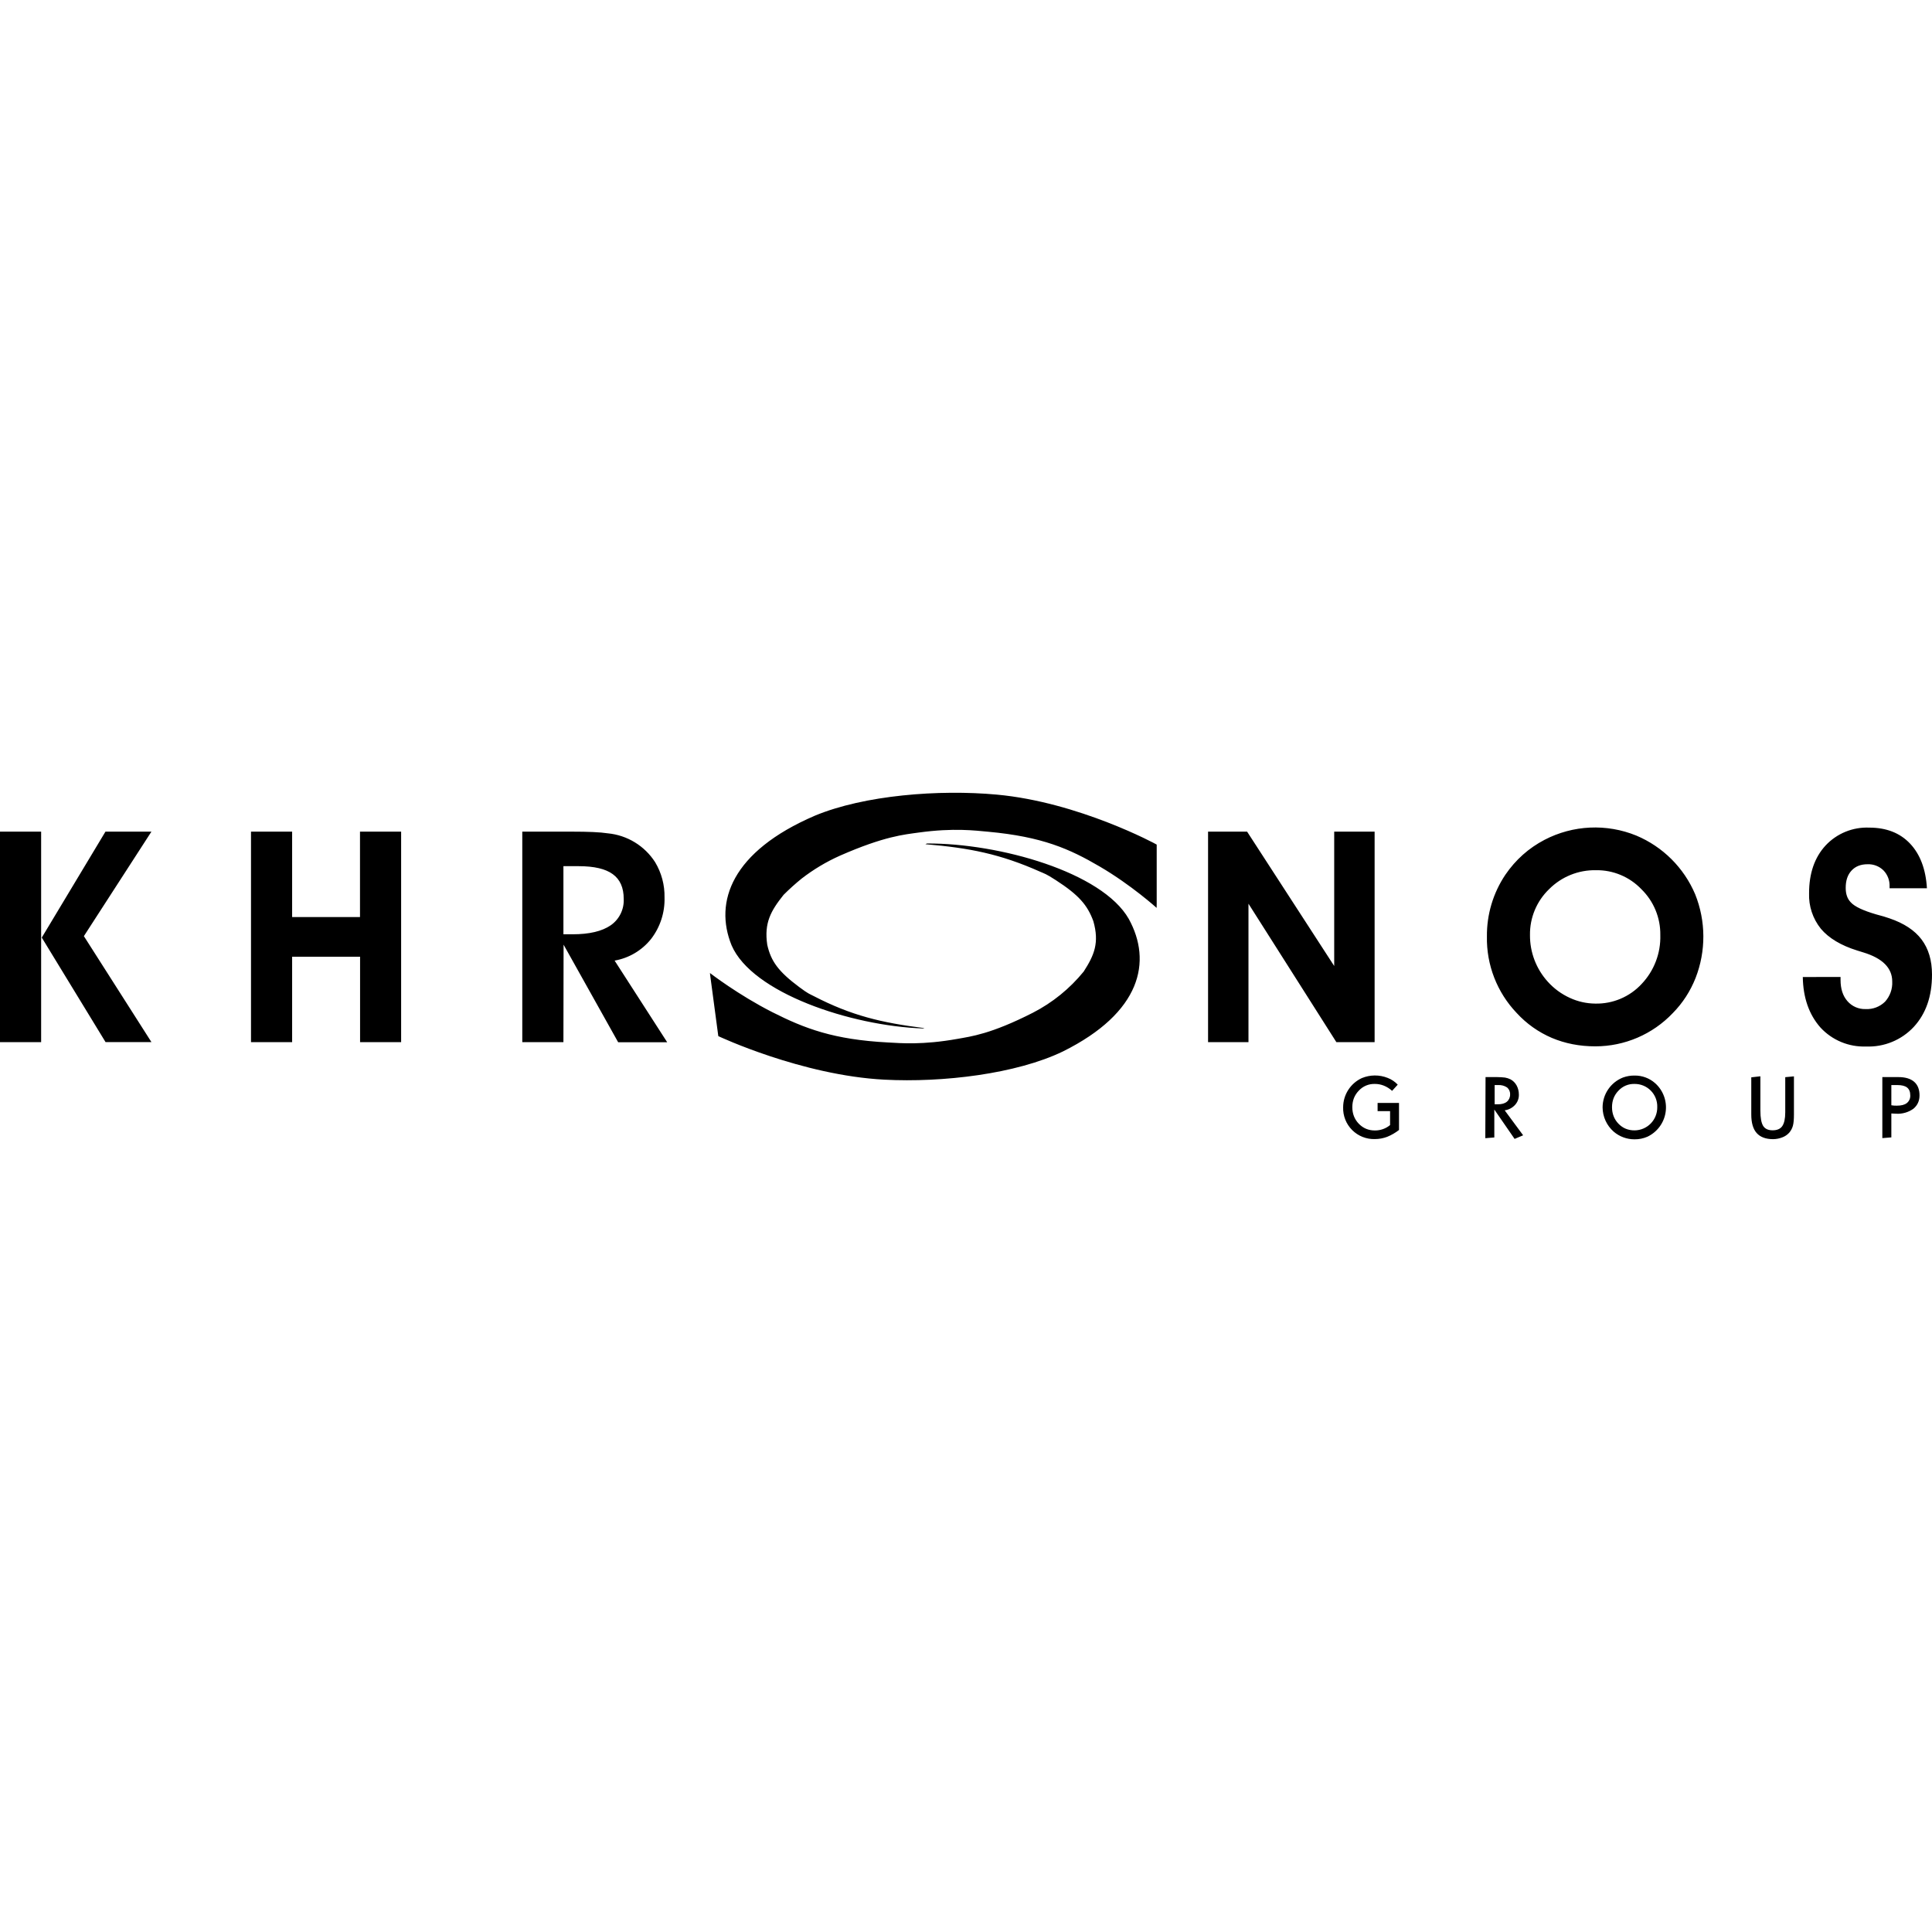
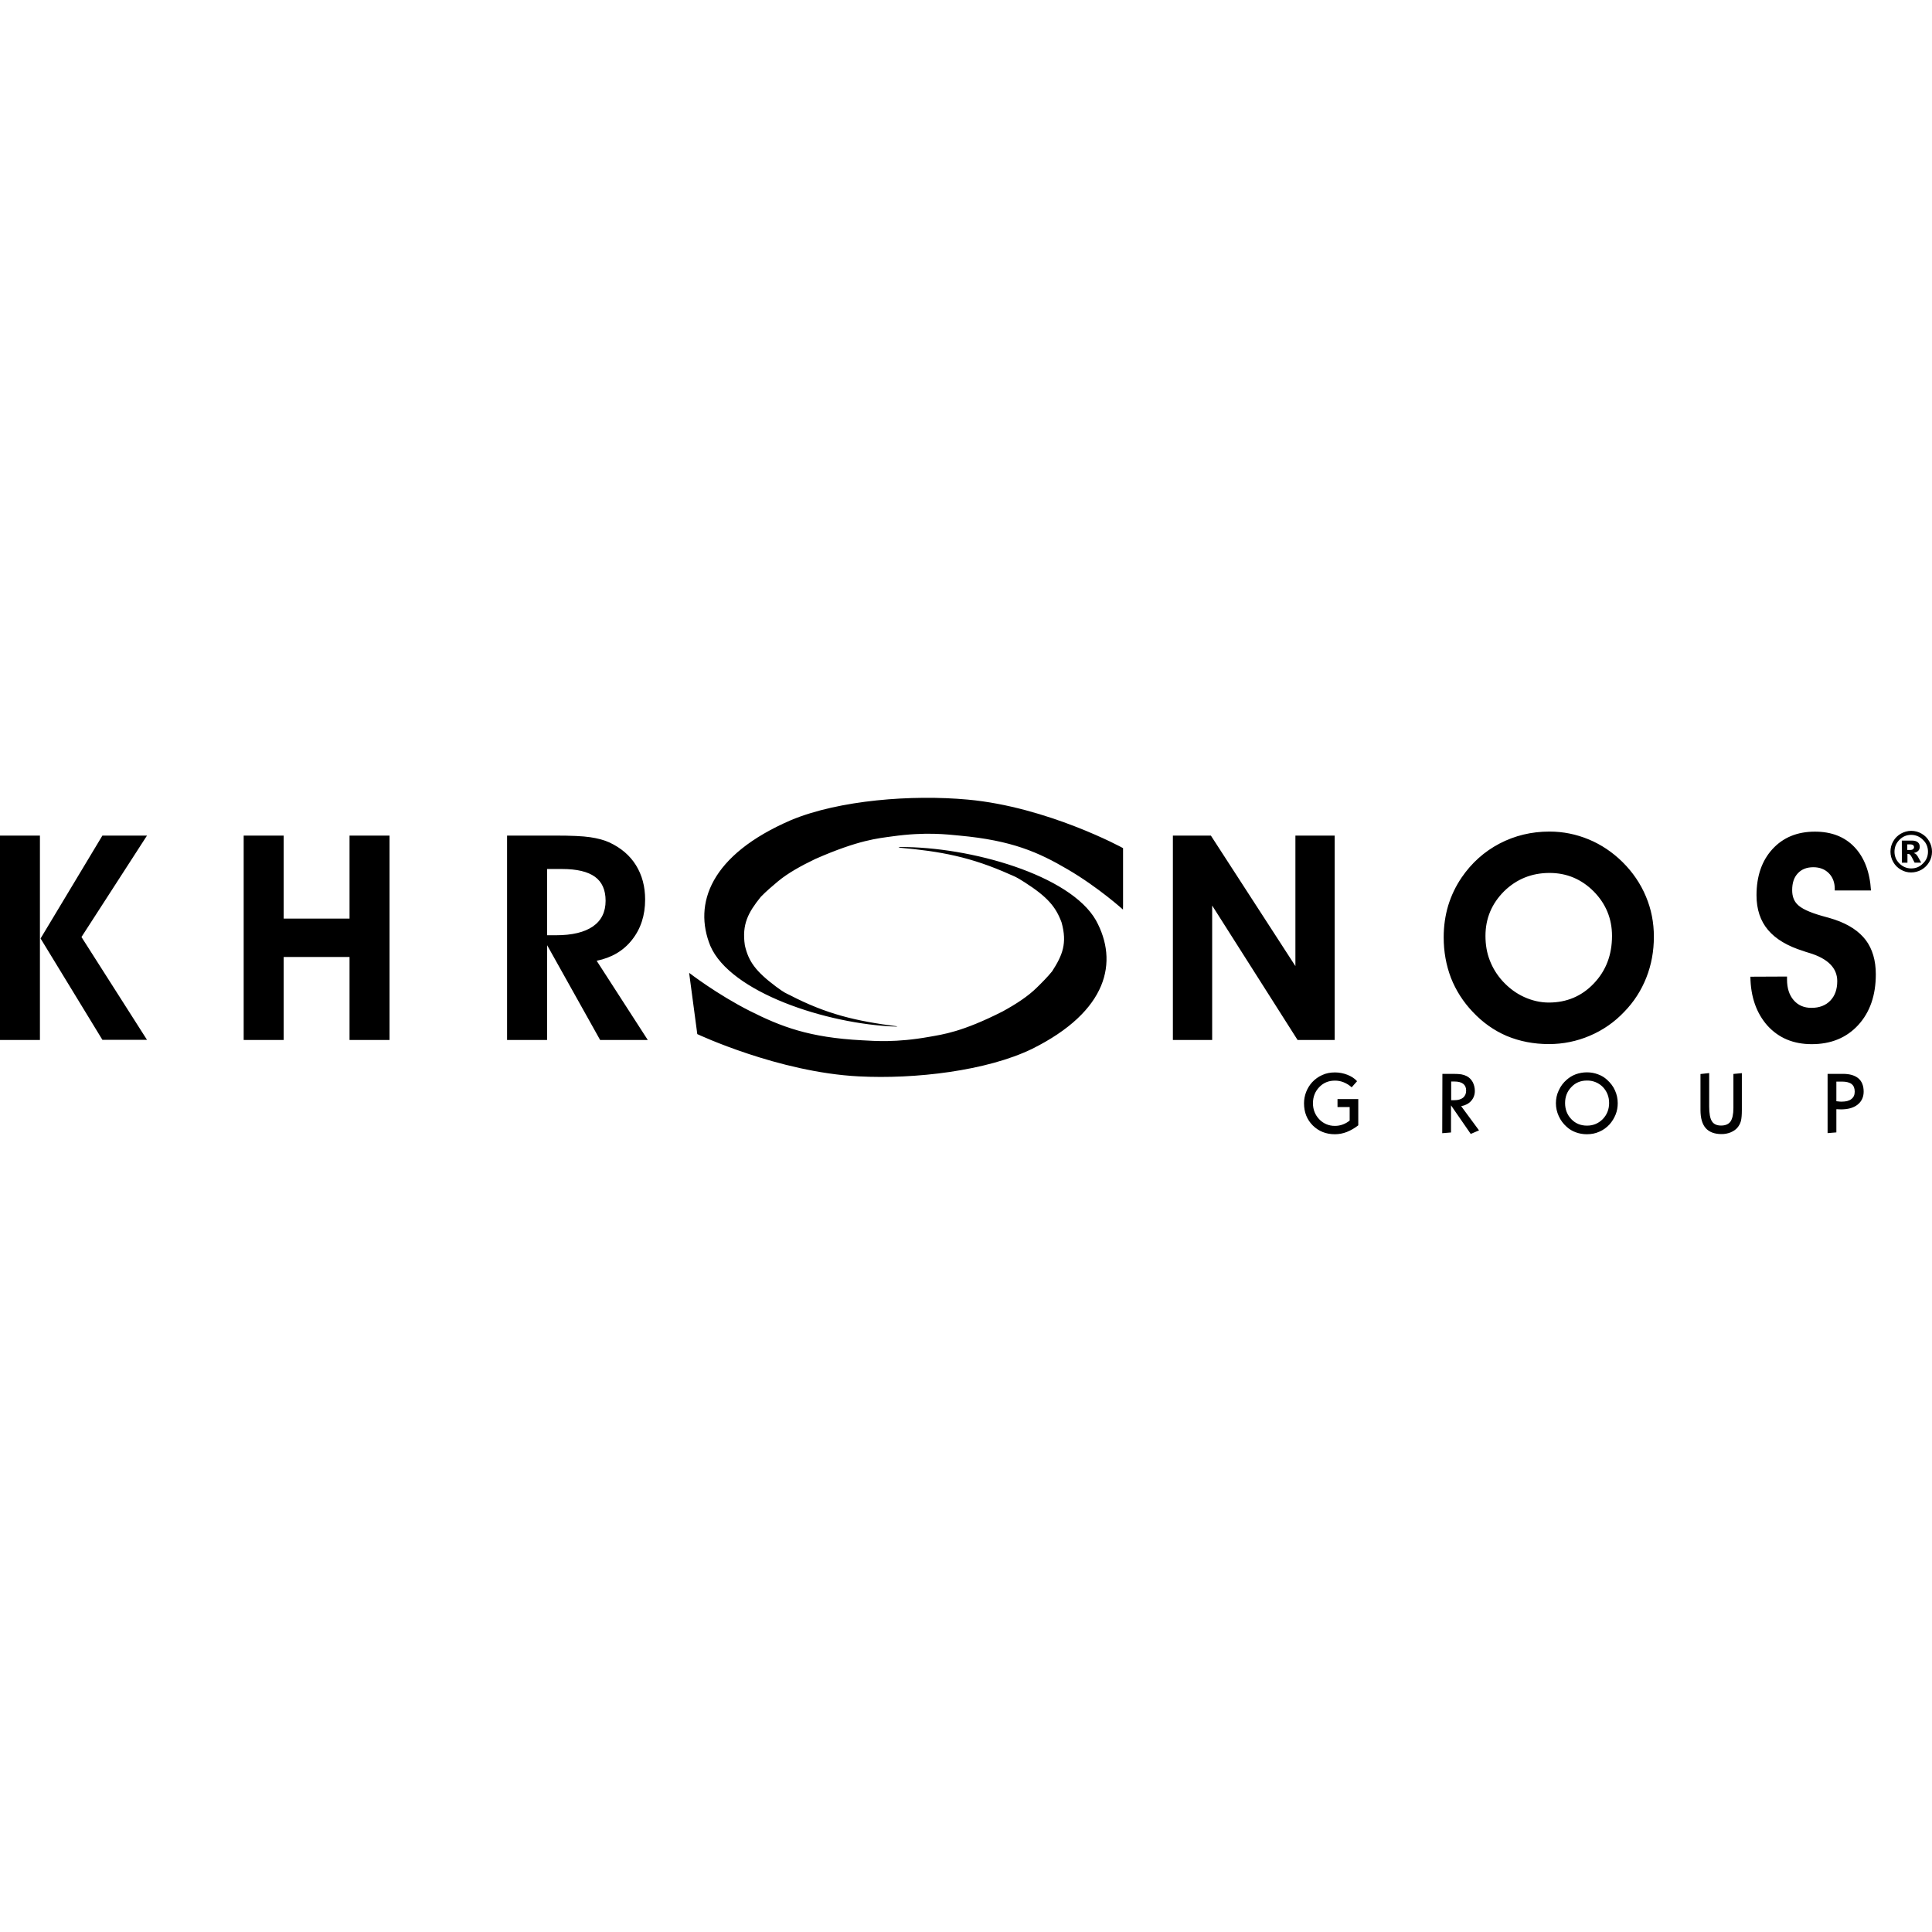
<svg xmlns="http://www.w3.org/2000/svg" role="img" viewBox="0 0 24 24">
-   <path d="M.511 12.946H0v-2.615h.511v2.615zm.008-1.299l.791-1.316h.571l-.839 1.298.839 1.316h-.57l-.792-1.298zm3.11.238v1.061h-.511v-2.615h.511v1.061h.843v-1.061h.511v2.615h-.51v-1.061h-.844zm3.37 1.061h-.511v-2.615h.621c.198 0 .345.006.442.021a.787.787 0 0 1 .587.358.82.82 0 0 1 .117.439.806.806 0 0 1-.167.515.743.743 0 0 1-.453.269l.653 1.014h-.609l-.678-1.212-.002 1.211zm0-1.34h.114c.208 0 .365-.037.474-.112a.377.377 0 0 0 .161-.328c0-.139-.045-.241-.136-.307-.09-.066-.231-.099-.422-.099h-.191v.846zm8.51 1.34h-.502v-2.615h.485L16.574 12v-1.669h.502v2.615h-.475l-1.092-1.72v1.72zm2.962-1.313a1.353 1.353 0 0 1 .228-.765c.129-.189.292-.333.487-.435a1.358 1.358 0 0 1 1.141-.053 1.37 1.37 0 0 1 .731.729 1.413 1.413 0 0 1 .005 1.04c-.065.164-.159.31-.283.436a1.327 1.327 0 0 1-.963.413c-.195 0-.374-.035-.54-.105a1.27 1.27 0 0 1-.436-.309 1.34 1.34 0 0 1-.37-.951zm.535-.018a.854.854 0 0 0 .221.58.83.83 0 0 0 .274.201.765.765 0 0 0 .316.071.762.762 0 0 0 .576-.244.847.847 0 0 0 .232-.608.78.78 0 0 0-.235-.569.764.764 0 0 0-.564-.236.799.799 0 0 0-.582.235.775.775 0 0 0-.238.57zm3.389.522l.469-.001v.037c0 .11.028.198.085.263a.286.286 0 0 0 .227.099.32.32 0 0 0 .241-.092.347.347 0 0 0 .089-.25c0-.168-.12-.289-.36-.362a1.981 1.981 0 0 1-.074-.023c-.203-.063-.354-.154-.452-.27a.665.665 0 0 1-.147-.443c0-.245.068-.443.204-.591a.702.702 0 0 1 .544-.223c.212 0 .381.066.506.198s.196.318.21.555h-.464v-.022a.271.271 0 0 0-.076-.2.268.268 0 0 0-.198-.076c-.084 0-.15.026-.199.079s-.072.124-.072.214c0 .039.005.072.015.101.01.03.026.056.048.079.049.054.155.103.316.15.072.019.127.035.165.049.179.061.312.148.398.262s.13.259.13.436c0 .27-.075.485-.225.649a.768.768 0 0 1-.595.245.733.733 0 0 1-.566-.236c-.141-.16-.215-.369-.219-.627zm-5.032 1.337l-.07.077a.334.334 0 0 0-.103-.065.292.292 0 0 0-.111-.021.26.26 0 0 0-.2.084c-.054.056-.08.124-.08.205s.027.15.08.205c.054.056.12.084.2.084a.29.29 0 0 0 .189-.067v-.173h-.155v-.102h.266v.336a.619.619 0 0 1-.147.085.436.436 0 0 1-.152.028.383.383 0 0 1-.395-.395.4.4 0 0 1 .233-.363.428.428 0 0 1 .32-.002.332.332 0 0 1 .125.084zm1.091-.094h.143a.83.83 0 0 1 .099.006.247.247 0 0 1 .068.022c.032.017.058.043.076.076s.028.072.028.114a.182.182 0 0 1-.048.128.213.213 0 0 1-.128.067l.229.31-.106.045-.252-.365v.347l-.112.009.003-.759zm.113.1v.238h.04c.048 0 .085-.01.112-.032a.112.112 0 0 0 .04-.09.106.106 0 0 0-.037-.087.181.181 0 0 0-.111-.03h-.044v.001zm1.738-.119a.377.377 0 0 1 .256.095.403.403 0 0 1-.097.665.39.39 0 0 1-.161.032.395.395 0 0 1-.257-.095.404.404 0 0 1-.138-.302.4.4 0 0 1 .254-.371.402.402 0 0 1 .143-.024zm0 .104a.26.26 0 0 0-.2.084c-.054.056-.08.124-.08.205s.027.15.08.205c.054.056.12.083.201.083a.284.284 0 0 0 .281-.289.279.279 0 0 0-.282-.288zm1.563-.095v.426c0 .09.012.154.035.191.023.036.062.054.117.054s.096-.017.12-.052.037-.092.037-.172v-.436l.108-.01v.473c0 .061-.004.108-.013.141s-.025.061-.045.085a.216.216 0 0 1-.087.059.318.318 0 0 1-.115.022c-.09 0-.159-.026-.203-.076-.045-.05-.067-.128-.067-.231v-.461l.113-.013zm1.515.01h.199c.085 0 .151.019.196.058.045.039.067.096.067.169 0 .07-.026.125-.077.167a.335.335 0 0 1-.213.061.832.832 0 0 1-.057-.003h-.003v.297l-.112.009v-.758zm.112.1v.25l.031.004a.433.433 0 0 0 .037.001c.054 0 .096-.01.124-.032a.114.114 0 0 0 .043-.096c0-.044-.013-.076-.039-.097-.026-.021-.067-.031-.123-.031h-.073v.001zm-12.03-.704c-.897-.032-2.123-.442-2.377-1.033-.219-.538-.001-1.165 1.034-1.61.615-.256 1.544-.328 2.261-.262 1.016.093 1.985.618 1.986.621v.737l-.001.049s-.315-.285-.709-.515c-.371-.217-.71-.369-1.384-.431-.158-.014-.426-.05-.861.01-.176.025-.423.043-.981.288a2.342 2.342 0 0 0-.476.285 2.953 2.953 0 0 0-.223.201c-.159.199-.243.349-.203.62.046.204.137.332.399.527.114.085.127.084.177.11.469.243.843.332 1.378.399m.03-2.294c.9-.004 2.176.356 2.507.937.291.528.156 1.162-.817 1.646-.578.28-1.496.389-2.219.351-1.026-.053-2.062-.54-2.063-.541l-.098-.735-.006-.049s.352.272.776.487c.399.201.758.341 1.438.376.159.009.431.032.857-.044.172-.031.417-.059.94-.325a1.98 1.98 0 0 0 .632-.512c.132-.205.196-.358.12-.626-.074-.201-.181-.325-.467-.51-.124-.08-.137-.079-.191-.103-.5-.223-.884-.297-1.428-.343" />
+   <path d="M.496 12.919H0V10.38h.496zm.008-1.261.768-1.278h.554l-.814 1.26.814 1.277h-.554zm3.02.23v1.031h-.497V10.38h.497v1.031h.818V10.38h.497v2.539h-.497v-1.031zm3.272 1.031h-.497V10.38h.603c.192 0 .335.006.429.02s.174.035.239.065c.145.068.255.162.33.283s.114.263.114.426c0 .197-.054.363-.162.5-.107.137-.254.223-.44.261l.635.984h-.592l-.658-1.177zm0-1.301h.11c.202 0 .355-.037.46-.11.104-.072.157-.179.157-.318 0-.135-.044-.234-.132-.298s-.224-.097-.41-.097h-.185zm8.262 1.301h-.488V10.38h.472l1.05 1.621V10.38h.488v2.539h-.461l-1.061-1.67zm2.876-1.275c0-.139.019-.271.056-.395.038-.124.093-.239.166-.347.125-.183.283-.324.472-.423.19-.099.396-.149.621-.149.169 0 .331.033.488.098.156.065.295.159.419.281.127.126.224.269.29.427.067.158.099.325.099.499 0 .182-.031.351-.094.51s-.154.301-.274.424c-.122.129-.265.228-.427.297-.161.069-.332.104-.509.104-.189 0-.363-.034-.524-.101q-.238-.102-.423-.3a1.3 1.3 0 0 1-.27-.422c-.06-.158-.09-.325-.09-.503m.519-.018c0 .109.017.211.054.305.036.094.089.18.16.258.078.085.167.151.266.196s.202.069.307.069c.222 0 .409-.079.559-.237.151-.158.226-.355.226-.591 0-.215-.077-.4-.228-.553-.152-.152-.335-.229-.548-.229-.222 0-.411.077-.565.228-.153.153-.231.337-.231.554m3.291.507.455-.002v.037c0 .106.027.192.082.256s.129.096.221.096c.099 0 .177-.03.234-.089.058-.06.087-.14.087-.243 0-.163-.117-.281-.35-.351-.03-.009-.054-.016-.071-.023-.197-.061-.344-.149-.439-.262-.095-.112-.143-.257-.143-.43 0-.238.066-.43.198-.574s.307-.217.528-.217c.205 0 .37.064.491.192.122.128.191.309.205.539h-.45v-.021c0-.08-.026-.146-.074-.194-.049-.049-.113-.074-.192-.074-.082 0-.146.025-.193.076-.048.051-.07.12-.07.208 0 .038.005.07.015.098.01.029.025.054.046.076.048.053.15.101.307.146.07.019.123.034.161.047.174.059.303.145.386.255.082.11.124.252.124.424 0 .262-.073.471-.218.63-.146.159-.339.238-.578.238-.227 0-.409-.076-.549-.229-.138-.155-.21-.359-.213-.609m-4.886 1.298-.067.076a.34.34 0 0 0-.101-.063.28.28 0 0 0-.107-.02c-.078 0-.143.026-.195.081-.052.054-.078.121-.078.2s.027.145.078.199a.262.262 0 0 0 .195.082.27.27 0 0 0 .097-.017c.03-.011.059-.027.086-.049v-.168h-.151v-.099h.258v.326a.57.57 0 0 1-.143.083.41.41 0 0 1-.147.028c-.111 0-.202-.037-.275-.109-.073-.073-.109-.165-.109-.275a.39.39 0 0 1 .1-.261c.037-.04.079-.07.127-.091.047-.022.1-.032.157-.032.053 0 .105.01.154.029s.09.045.121.08m1.06-.091h.139q.059 0 .096.006a.25.25 0 0 1 .067.022c.031.016.056.041.074.073.017.033.027.071.027.111 0 .047-.015.089-.046.124s-.073.056-.124.065l.222.301-.103.044-.245-.355v.337l-.109.009zm.109.095v.232h.039c.046 0 .082-.01.109-.031.025-.022.038-.05.038-.088s-.012-.065-.036-.084-.06-.029-.108-.029zm1.687-.114q.072 0 .135.024c.043.015.082.038.114.068.043.039.077.082.099.133.023.05.034.104.034.159 0 .047-.008.095-.026.14a.43.43 0 0 1-.075.122c-.037.04-.078.07-.127.091-.047.022-.1.032-.157.032a.4.4 0 0 1-.136-.024.33.33 0 0 1-.113-.068.39.39 0 0 1-.099-.134.38.38 0 0 1-.035-.159c0-.055.011-.109.035-.159a.38.38 0 0 1 .099-.133c.033-.029.07-.052.113-.068.045-.016.09-.024.139-.024m0 .102c-.078 0-.143.026-.194.081-.053.054-.078.121-.078.199 0 .079.026.146.078.2s.116.08.195.08c.078 0 .142-.028.195-.081.052-.054.079-.121.079-.2s-.027-.145-.078-.199a.27.27 0 0 0-.197-.08m1.518-.093v.414c0 .087.011.149.034.185.022.035.06.053.114.053s.093-.017.117-.05c.023-.034.036-.089.036-.167v-.424l.105-.01v.459c0 .059-.004.105-.012.137a.22.22 0 0 1-.044.082c-.02.024-.049.043-.084.058a.3.3 0 0 1-.112.021c-.087 0-.154-.025-.197-.074s-.065-.124-.065-.224v-.448zm1.471.01h.193c.082 0 .146.019.19.056.044.038.065.093.065.165 0 .067-.025.121-.075.161s-.119.059-.207.059c-.011 0-.03-.001-.055-.002h-.002v.288l-.109.009zm.109.096v.244l.03.003c.011.002.022.002.036.002.053 0 .093-.01.12-.032.028-.021.042-.051.042-.092 0-.043-.013-.074-.038-.094s-.065-.031-.119-.031zm-11.68-.683c-.871-.031-2.061-.428-2.308-1.003-.213-.522-.001-1.13 1.004-1.563.597-.248 1.499-.318 2.195-.254.987.09 1.927.6 1.928.603v.715l-.001.048s-.306-.277-.688-.5c-.36-.211-.69-.359-1.344-.419-.153-.014-.414-.049-.836.01-.171.024-.411.042-.953.28-.175.084-.337.173-.463.277-.065.054-.154.13-.216.195-.155.193-.236.339-.197.602.045.198.133.322.387.512.11.082.123.081.172.106.455.236.818.322 1.337.388zm.048-2.231c.873-.004 2.112.346 2.434.91.282.513.152 1.128-.794 1.598-.561.272-1.452.378-2.154.341-.997-.051-2.002-.524-2.004-.525l-.095-.713-.006-.048s.342.265.753.473c.388.195.736.331 1.397.365.154.008.418.031.832-.043.167-.03.405-.058.913-.316.164-.09.313-.186.423-.295.058-.056.137-.136.191-.203.128-.199.19-.347.117-.608-.072-.195-.176-.316-.454-.495-.121-.078-.133-.076-.186-.1-.485-.217-.859-.288-1.386-.334zM24 10.58c0 .046-.011.089-.035.129a.257.257 0 0 1-.094.094.265.265 0 0 1-.129.035.243.243 0 0 1-.129-.035.243.243 0 0 1-.094-.094.255.255 0 0 1-.035-.129c0-.047.011-.089.035-.13.022-.04.055-.071.094-.094.04-.022.082-.035.129-.035.046 0 .089.012.129.035s.071.054.094.094c.024.041.035.084.035.13m-.05 0c0-.058-.02-.107-.062-.147a.203.203 0 0 0-.146-.062c-.058 0-.107.021-.147.062-.04.04-.061.09-.061.147 0 .056.02.106.061.146.04.04.09.062.147.062s.106-.02.146-.062c.042-.04.062-.089.062-.146m-.325-.138h.123c.035 0 .06.007.076.021s.024.033.024.056c0 .019-.006.035-.017.048-.013.014-.032.024-.057.029.01.004.019.009.024.012a.14.14 0 0 1 .023.028c0 .001.015.028.045.08h-.082c-.026-.052-.043-.084-.052-.094s-.018-.015-.028-.015c-.002 0-.005 0-.009.001v.109h-.069zm.068.117h.03c.02 0 .034-.003.041-.01a.031.031 0 0 0 .013-.025.034.034 0 0 0-.011-.025c-.008-.006-.022-.01-.041-.01h-.032z" />
</svg>
